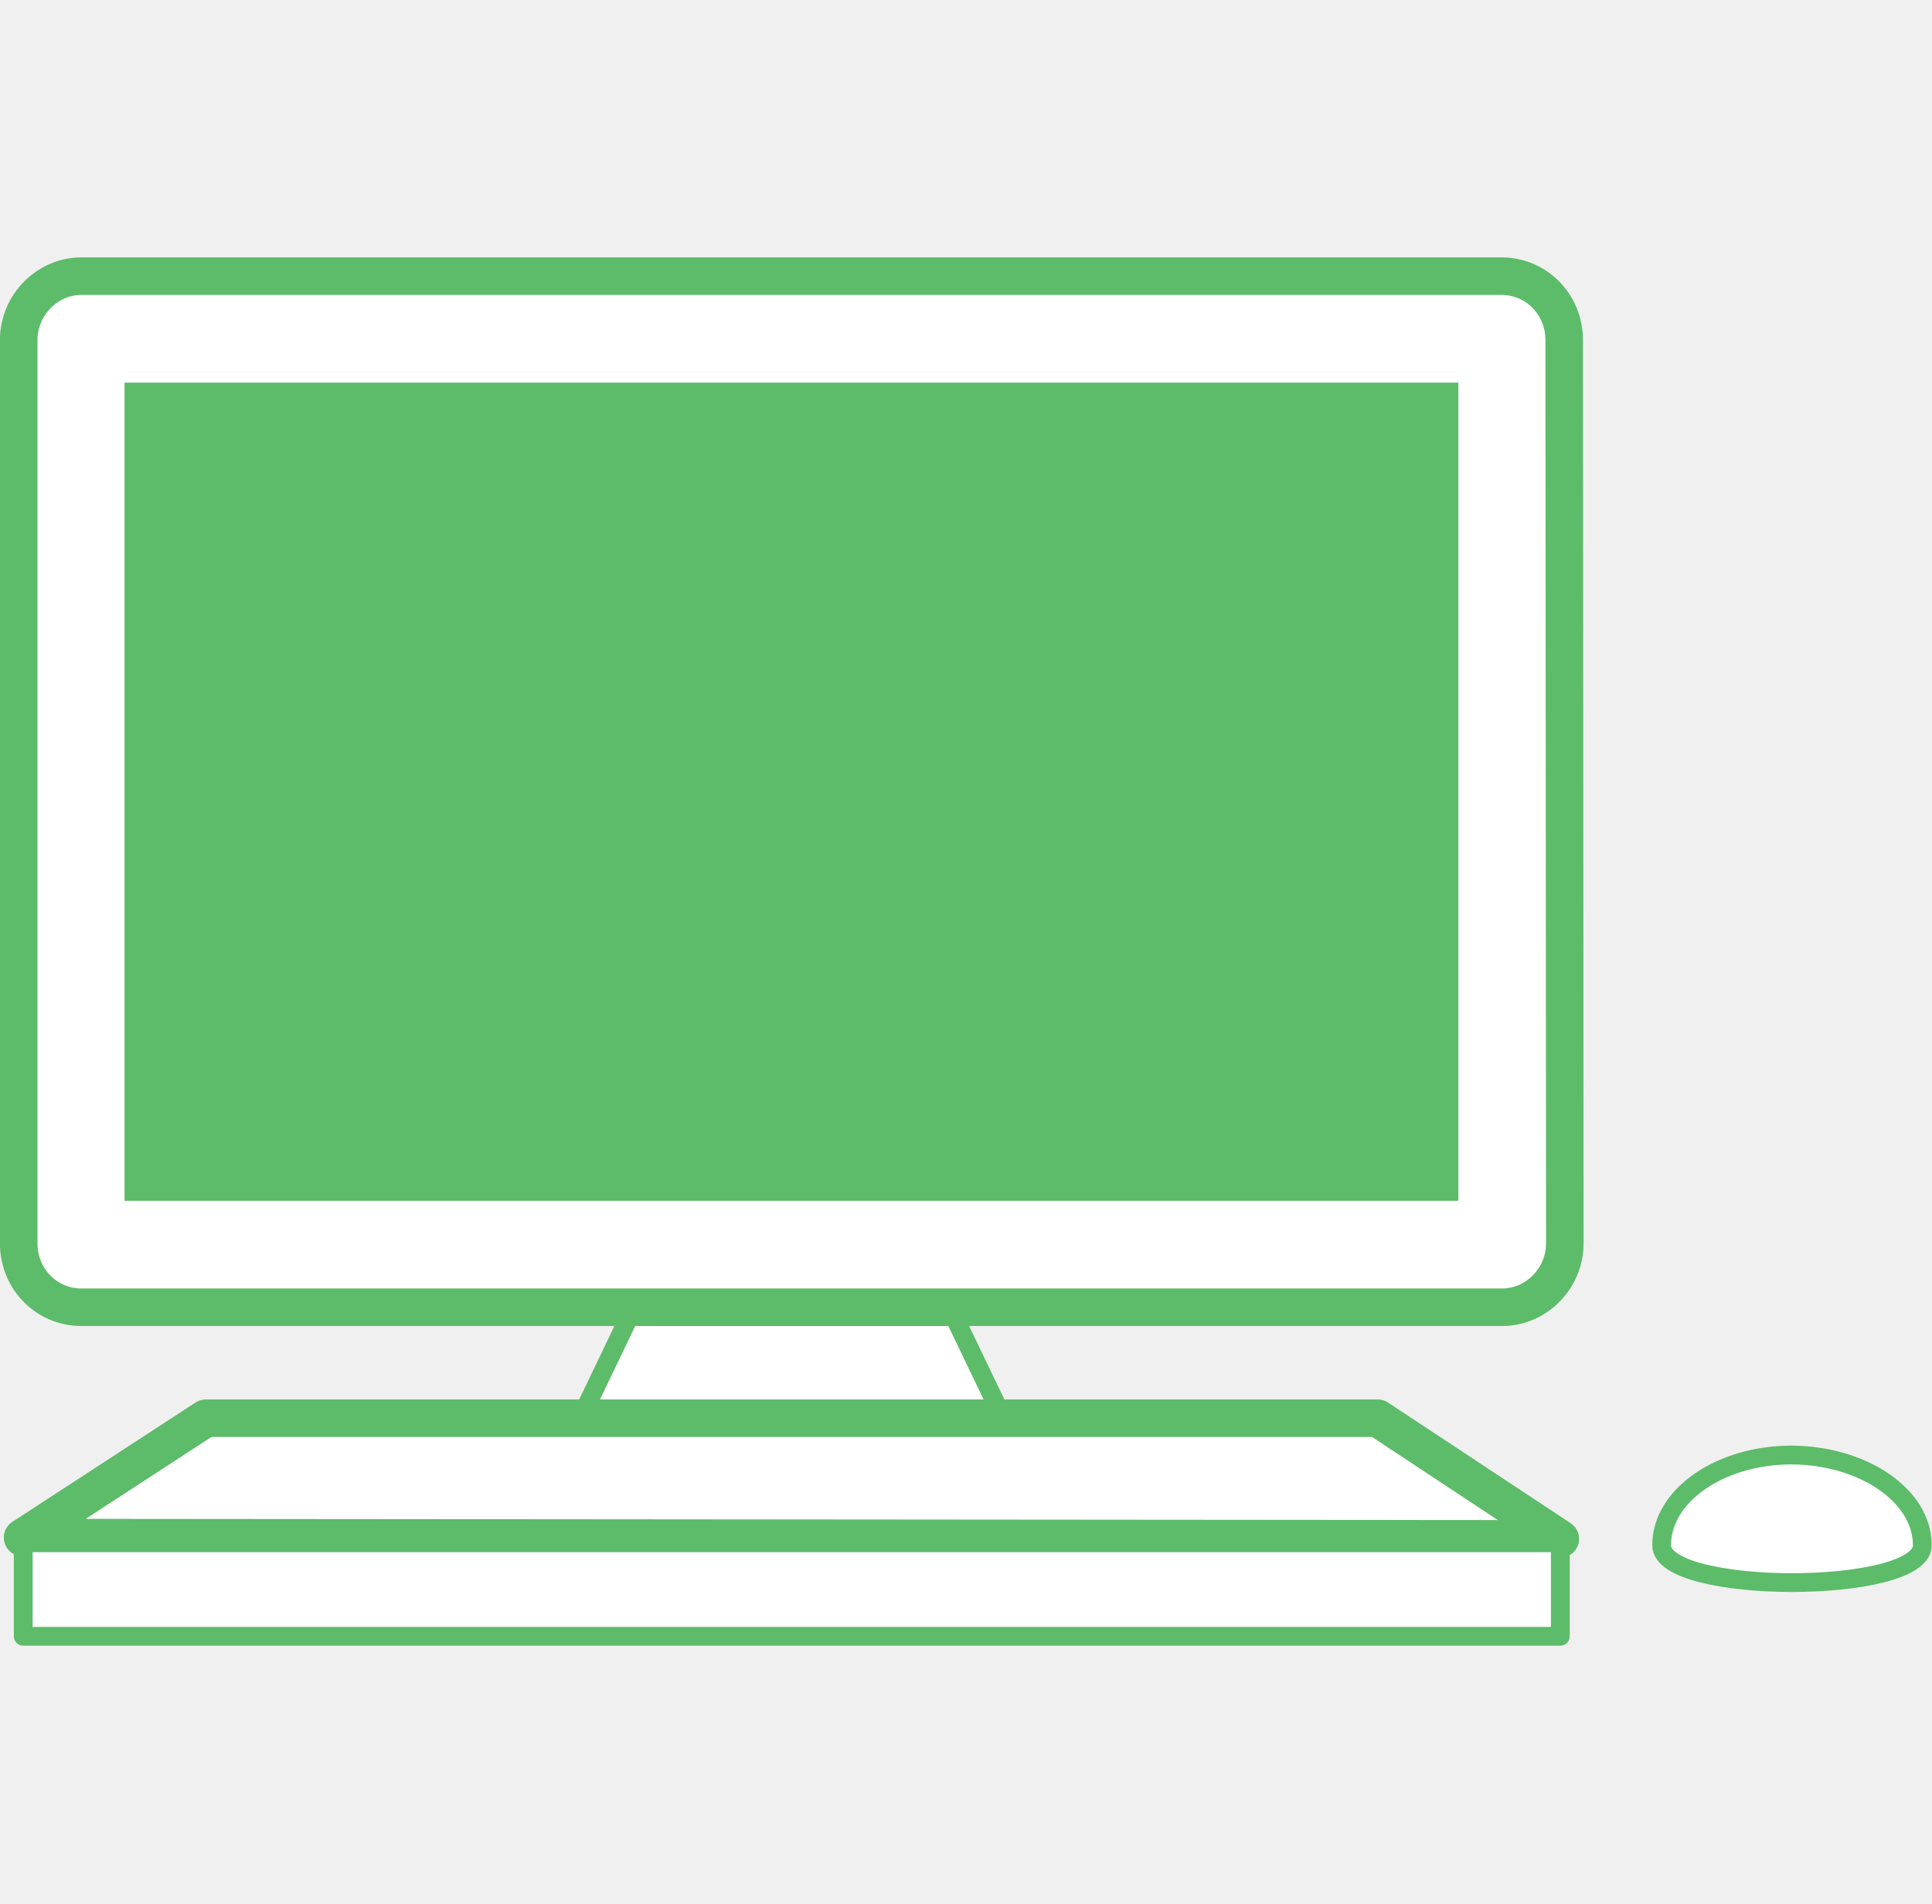
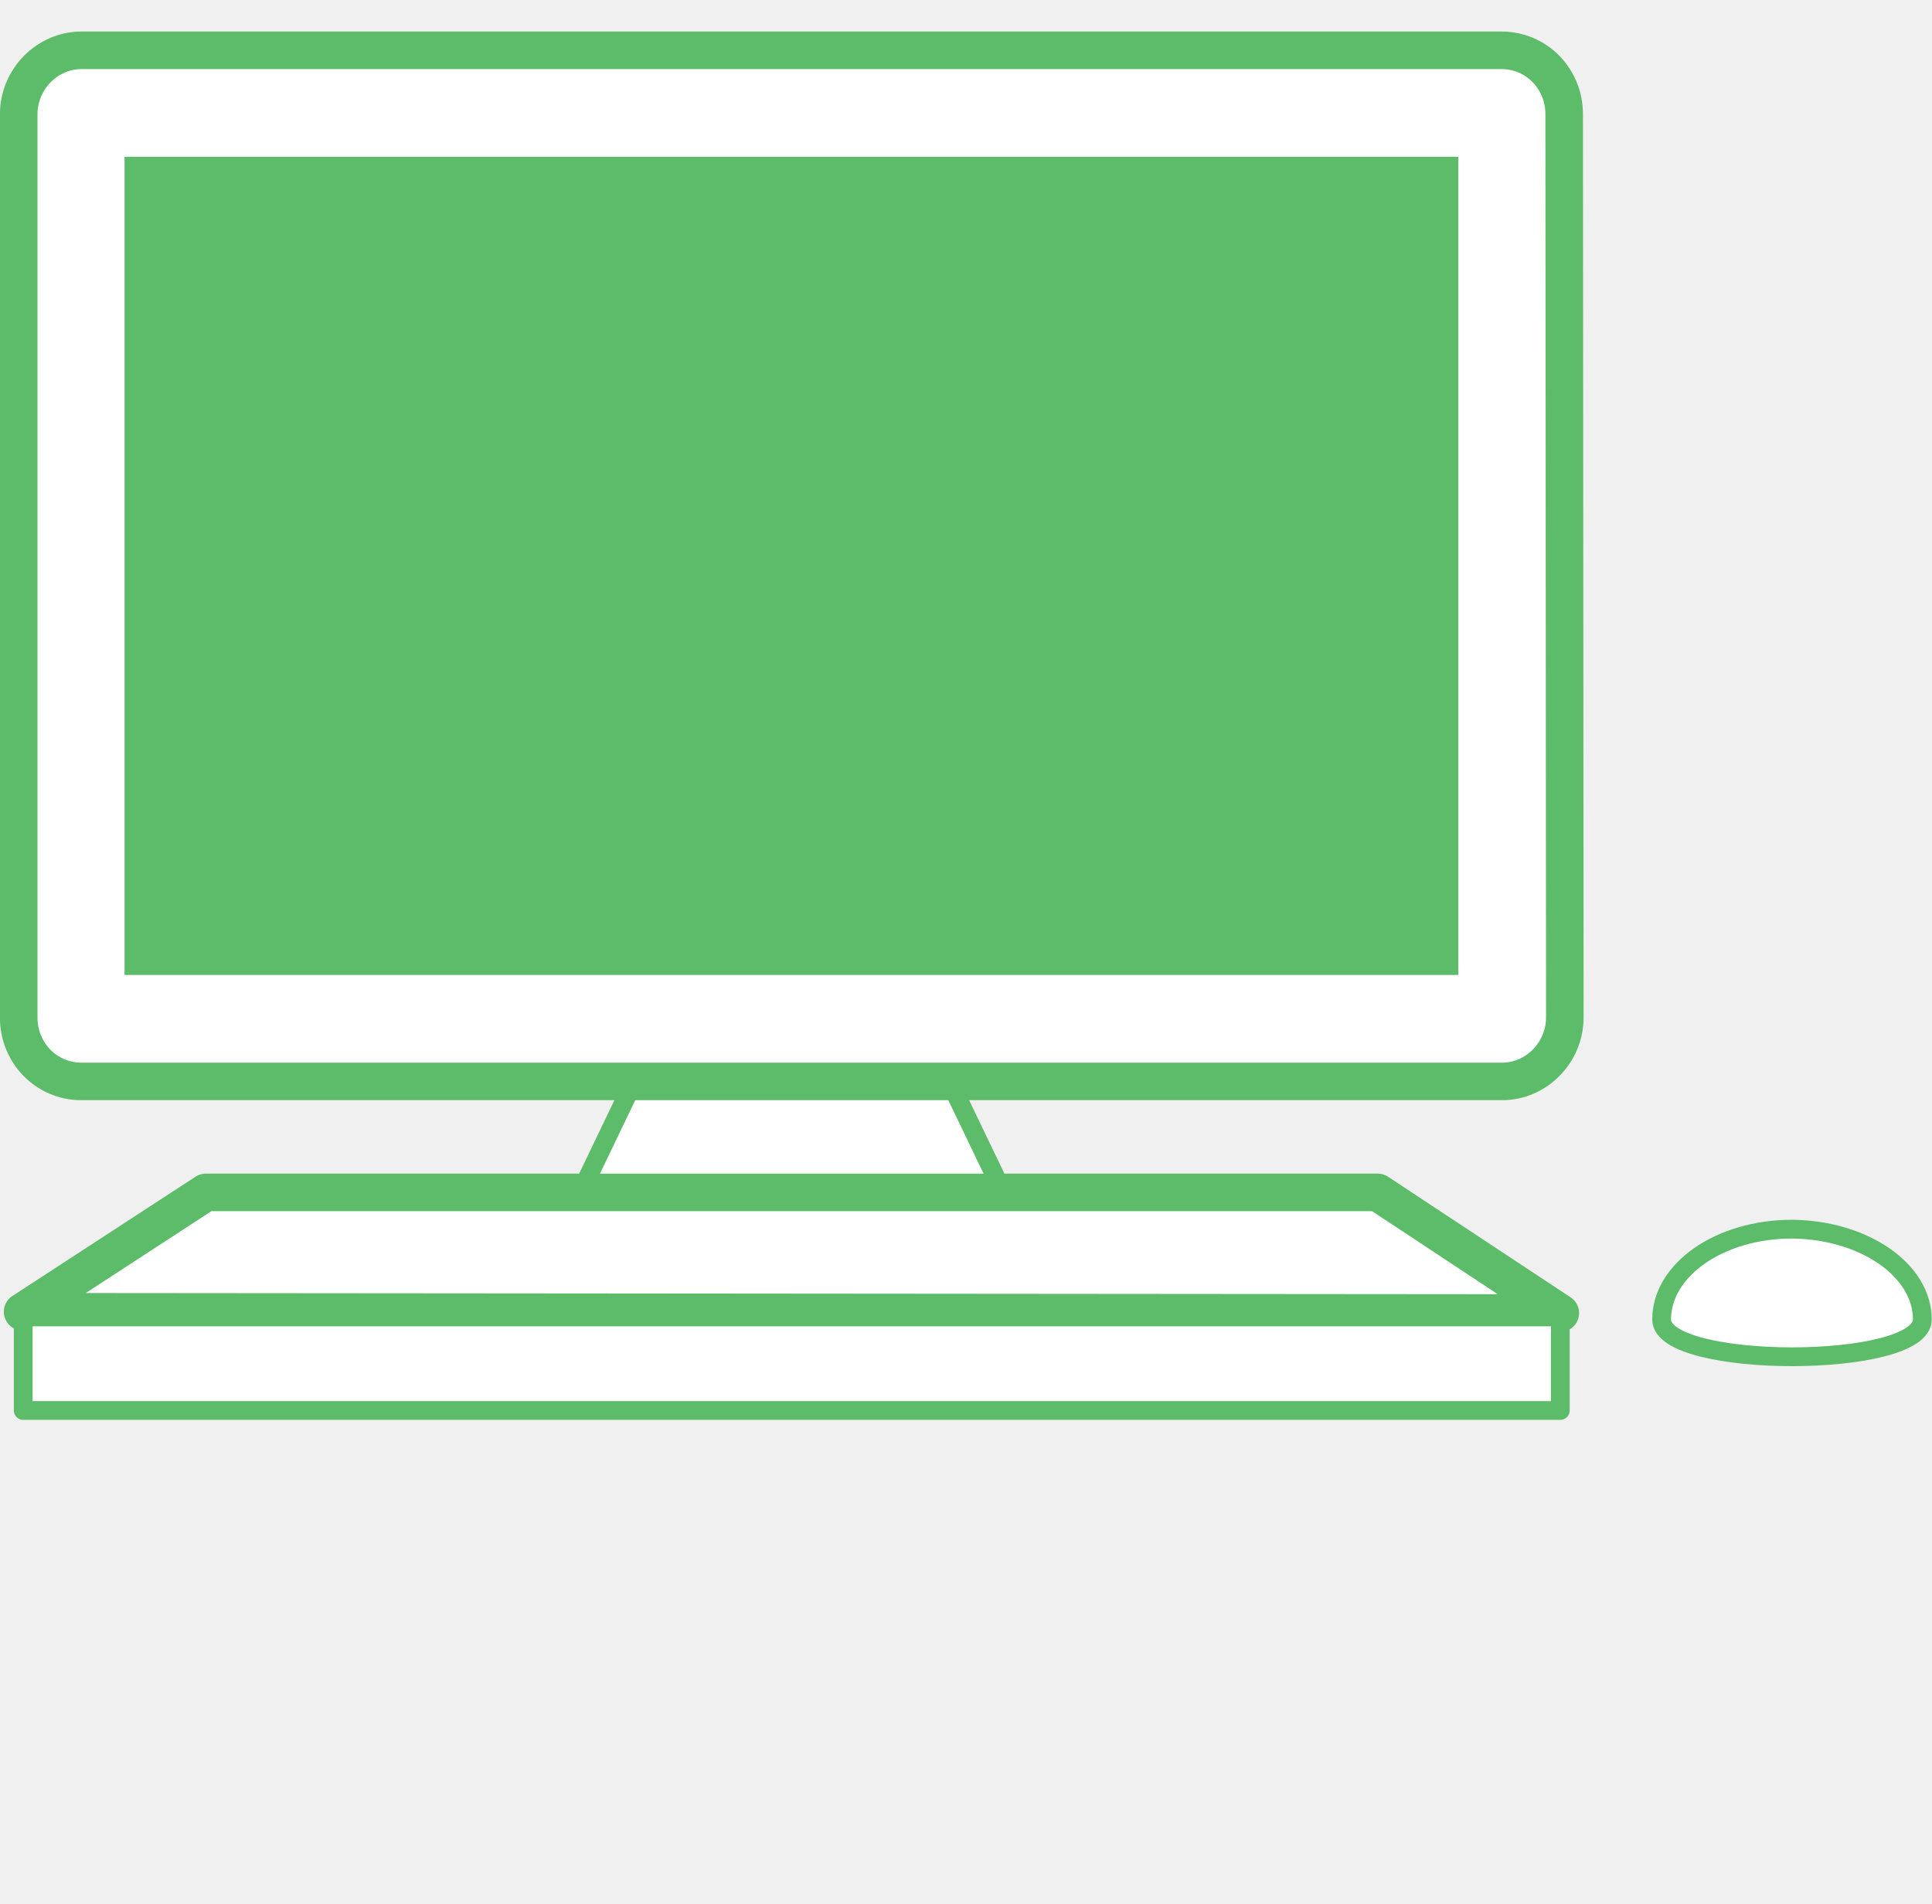
<svg xmlns="http://www.w3.org/2000/svg" version="1.1" id="Layer_1" x="0px" y="0px" viewBox="4 -19.2 299.4 295" enable-background="new 4 -19.2 299.4 295" xml:space="preserve">
  <g>
-     <polygon fill="#FFFFFF" points="148.2,177.2 160.2,202.2 131,202.2 122.4,202.2 93.2,202.2 105.2,177.2  " />
-     <polygon fill="none" stroke="#5DBC69" stroke-width="2.91" stroke-miterlimit="10" points="148.2,177.2 160.2,202.2 131,202.2    122.4,202.2 93.2,202.2 105.2,177.2  " />
-     <path fill="#FFFFFF" d="M246.5,173.5c0,5.4-4.4,9.9-9.7,9.9H16.6c-5.4,0-9.7-4.4-9.7-9.9v-140c0-5.4,4.4-9.9,9.7-9.9h220.1   c5.4,0,9.7,4.4,9.7,9.9L246.5,173.5c0,5.4-4.4,9.9-9.7,9.9H16.6c-5.4,0-9.7-4.4-9.7-9.9" />
-     <path fill="none" stroke="#5DBC69" stroke-width="5.82" stroke-miterlimit="10" d="M246.5,173.5c0,5.4-4.4,9.9-9.7,9.9H16.6   c-5.4,0-9.7-4.4-9.7-9.9v-140c0-5.4,4.4-9.9,9.7-9.9h220.1c5.4,0,9.7,4.4,9.7,9.9L246.5,173.5c0,5.4-4.4,9.9-9.7,9.9H16.6   c-5.4,0-9.7-4.4-9.7-9.9" />
-     <polygon fill="#5DBC69" points="23.3,166.9 230,166.9 230,40.1 23.3,40.1  " />
-     <polygon fill="#FFFFFF" points="35.9,200.6 7.5,219.1 245.8,219.3 217.5,200.6  " />
-     <polygon fill="none" stroke="#5DBC69" stroke-width="5.82" stroke-linejoin="round" stroke-miterlimit="10" points="35.9,200.6    7.5,219.1 245.8,219.3 217.5,200.6  " />
-     <path fill="#FFFFFF" d="M301.9,220.3c0,7.7-40.4,7.7-40.4,0s9-14,20.2-14C292.8,206.4,301.9,212.6,301.9,220.3L301.9,220.3z" />
-     <path fill="none" stroke="#5DBC69" stroke-width="2.91" stroke-linejoin="round" stroke-miterlimit="10" d="M301.9,220.3   c0,7.7-40.4,7.7-40.4,0s9-14,20.2-14C292.8,206.4,301.9,212.6,301.9,220.3L301.9,220.3z" />
-     <polygon fill="#FFFFFF" points="245.8,234.4 7.6,234.4 7.6,219.9 245.8,219.9  " />
-     <polygon fill="none" stroke="#5DBC69" stroke-width="2.91" stroke-linejoin="round" stroke-miterlimit="10" points="245.8,234.4    7.6,234.4 7.6,219.9 245.8,219.9  " />
+     <polygon fill="#FFFFFF" points="148.2,142.2 160.2,167.2 131,167.2 122.4,167.2 93.2,167.2 105.2,142.2  " />
+     <polygon fill="none" stroke="#5DBC69" stroke-width="2.91" stroke-miterlimit="10" points="148.2,142.2 160.2,167.2 131,167.2    122.4,167.2 93.2,167.2 105.2,142.2  " />
+     <path fill="#FFFFFF" d="M246.5,138.5c0,5.4-4.4,9.9-9.7,9.9H16.6c-5.4,0-9.7-4.4-9.7-9.9v-140c0-5.4,4.4-9.9,9.7-9.9h220.1   c5.4,0,9.7,4.4,9.7,9.9L246.5,138.5c0,5.4-4.4,9.9-9.7,9.9H16.6c-5.4,0-9.7-4.4-9.7-9.9" />
+     <path fill="none" stroke="#5DBC69" stroke-width="5.82" stroke-miterlimit="10" d="M246.5,138.5c0,5.4-4.4,9.9-9.7,9.9H16.6   c-5.4,0-9.7-4.4-9.7-9.9v-140c0-5.4,4.4-9.9,9.7-9.9h220.1c5.4,0,9.7,4.4,9.7,9.9L246.5,138.5c0,5.4-4.4,9.9-9.7,9.9H16.6   c-5.4,0-9.7-4.4-9.7-9.9" />
+     <polygon fill="#5DBC69" points="23.3,131.9 230,131.9 230,5.1 23.3,5.1  " />
+     <polygon fill="#FFFFFF" points="35.9,165.6 7.5,184.1 245.8,184.3 217.5,165.6  " />
+     <polygon fill="none" stroke="#5DBC69" stroke-width="5.82" stroke-linejoin="round" stroke-miterlimit="10" points="35.9,165.6    7.5,184.1 245.8,184.3 217.5,165.6  " />
+     <path fill="#FFFFFF" d="M301.9,185.3c0,7.7-40.4,7.7-40.4,0s9-14,20.2-14C292.8,171.4,301.9,177.6,301.9,185.3L301.9,185.3z" />
+     <path fill="none" stroke="#5DBC69" stroke-width="2.91" stroke-linejoin="round" stroke-miterlimit="10" d="M301.9,185.3   c0,7.7-40.4,7.7-40.4,0s9-14,20.2-14C292.8,171.4,301.9,177.6,301.9,185.3L301.9,185.3z" />
+     <polygon fill="#FFFFFF" points="245.8,199.4 7.6,199.4 7.6,184.9 245.8,184.9  " />
+     <polygon fill="none" stroke="#5DBC69" stroke-width="2.91" stroke-linejoin="round" stroke-miterlimit="10" points="245.8,199.4    7.6,199.4 7.6,184.9 245.8,184.9  " />
  </g>
</svg>
